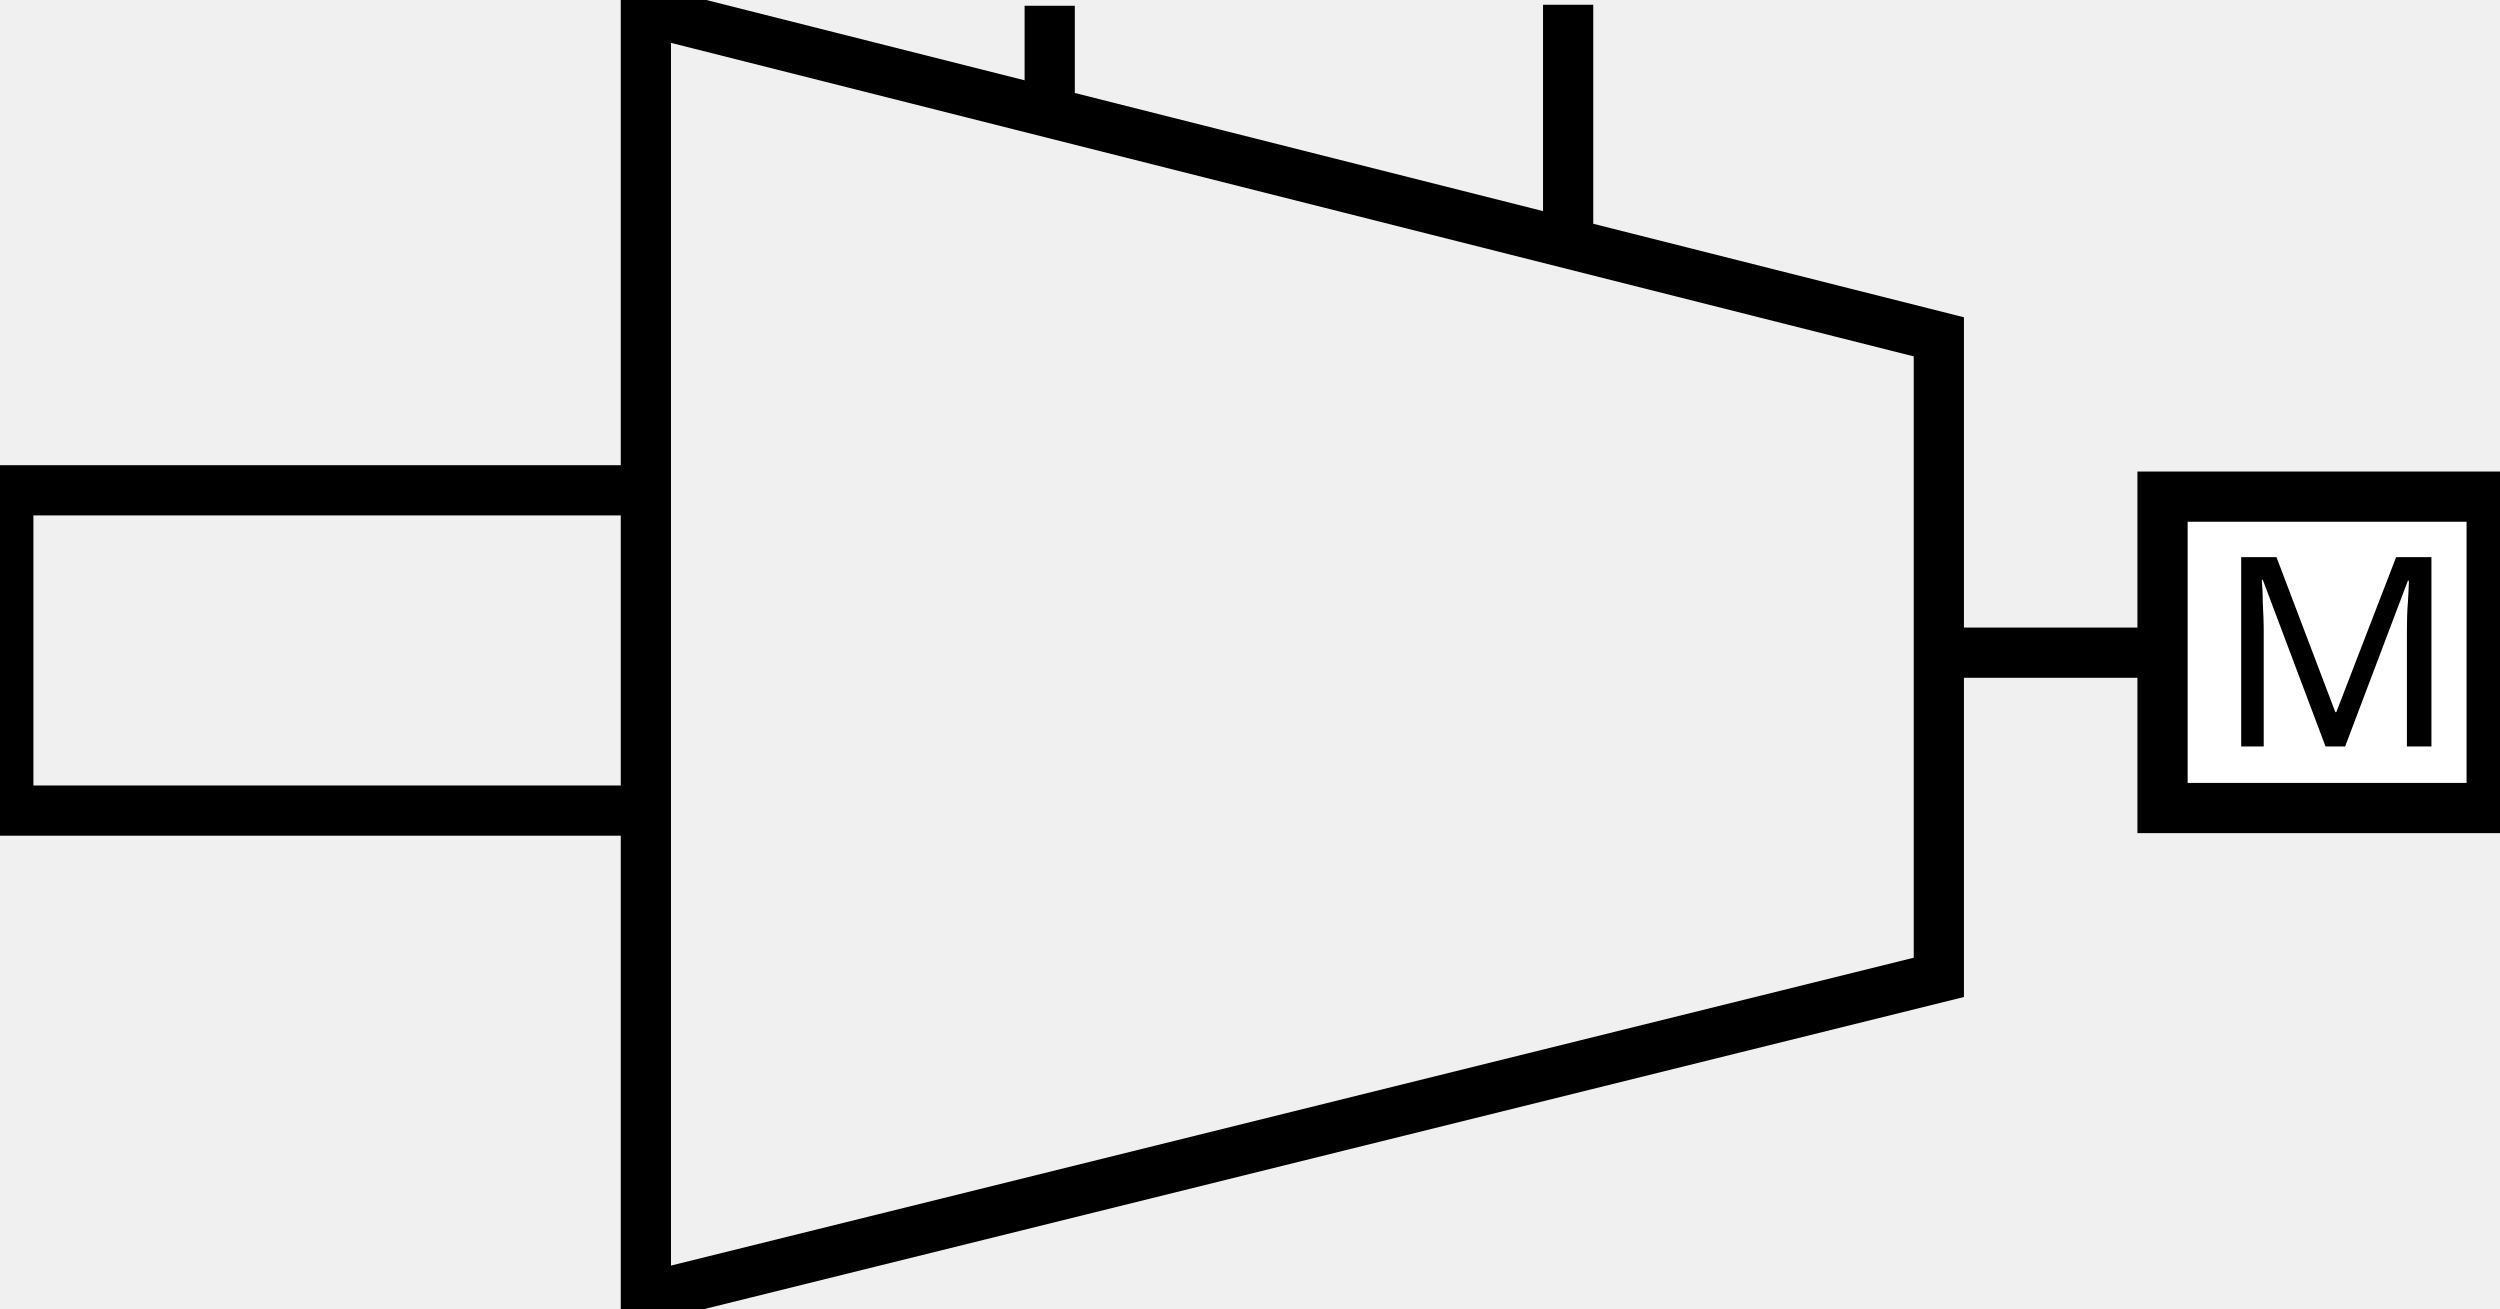
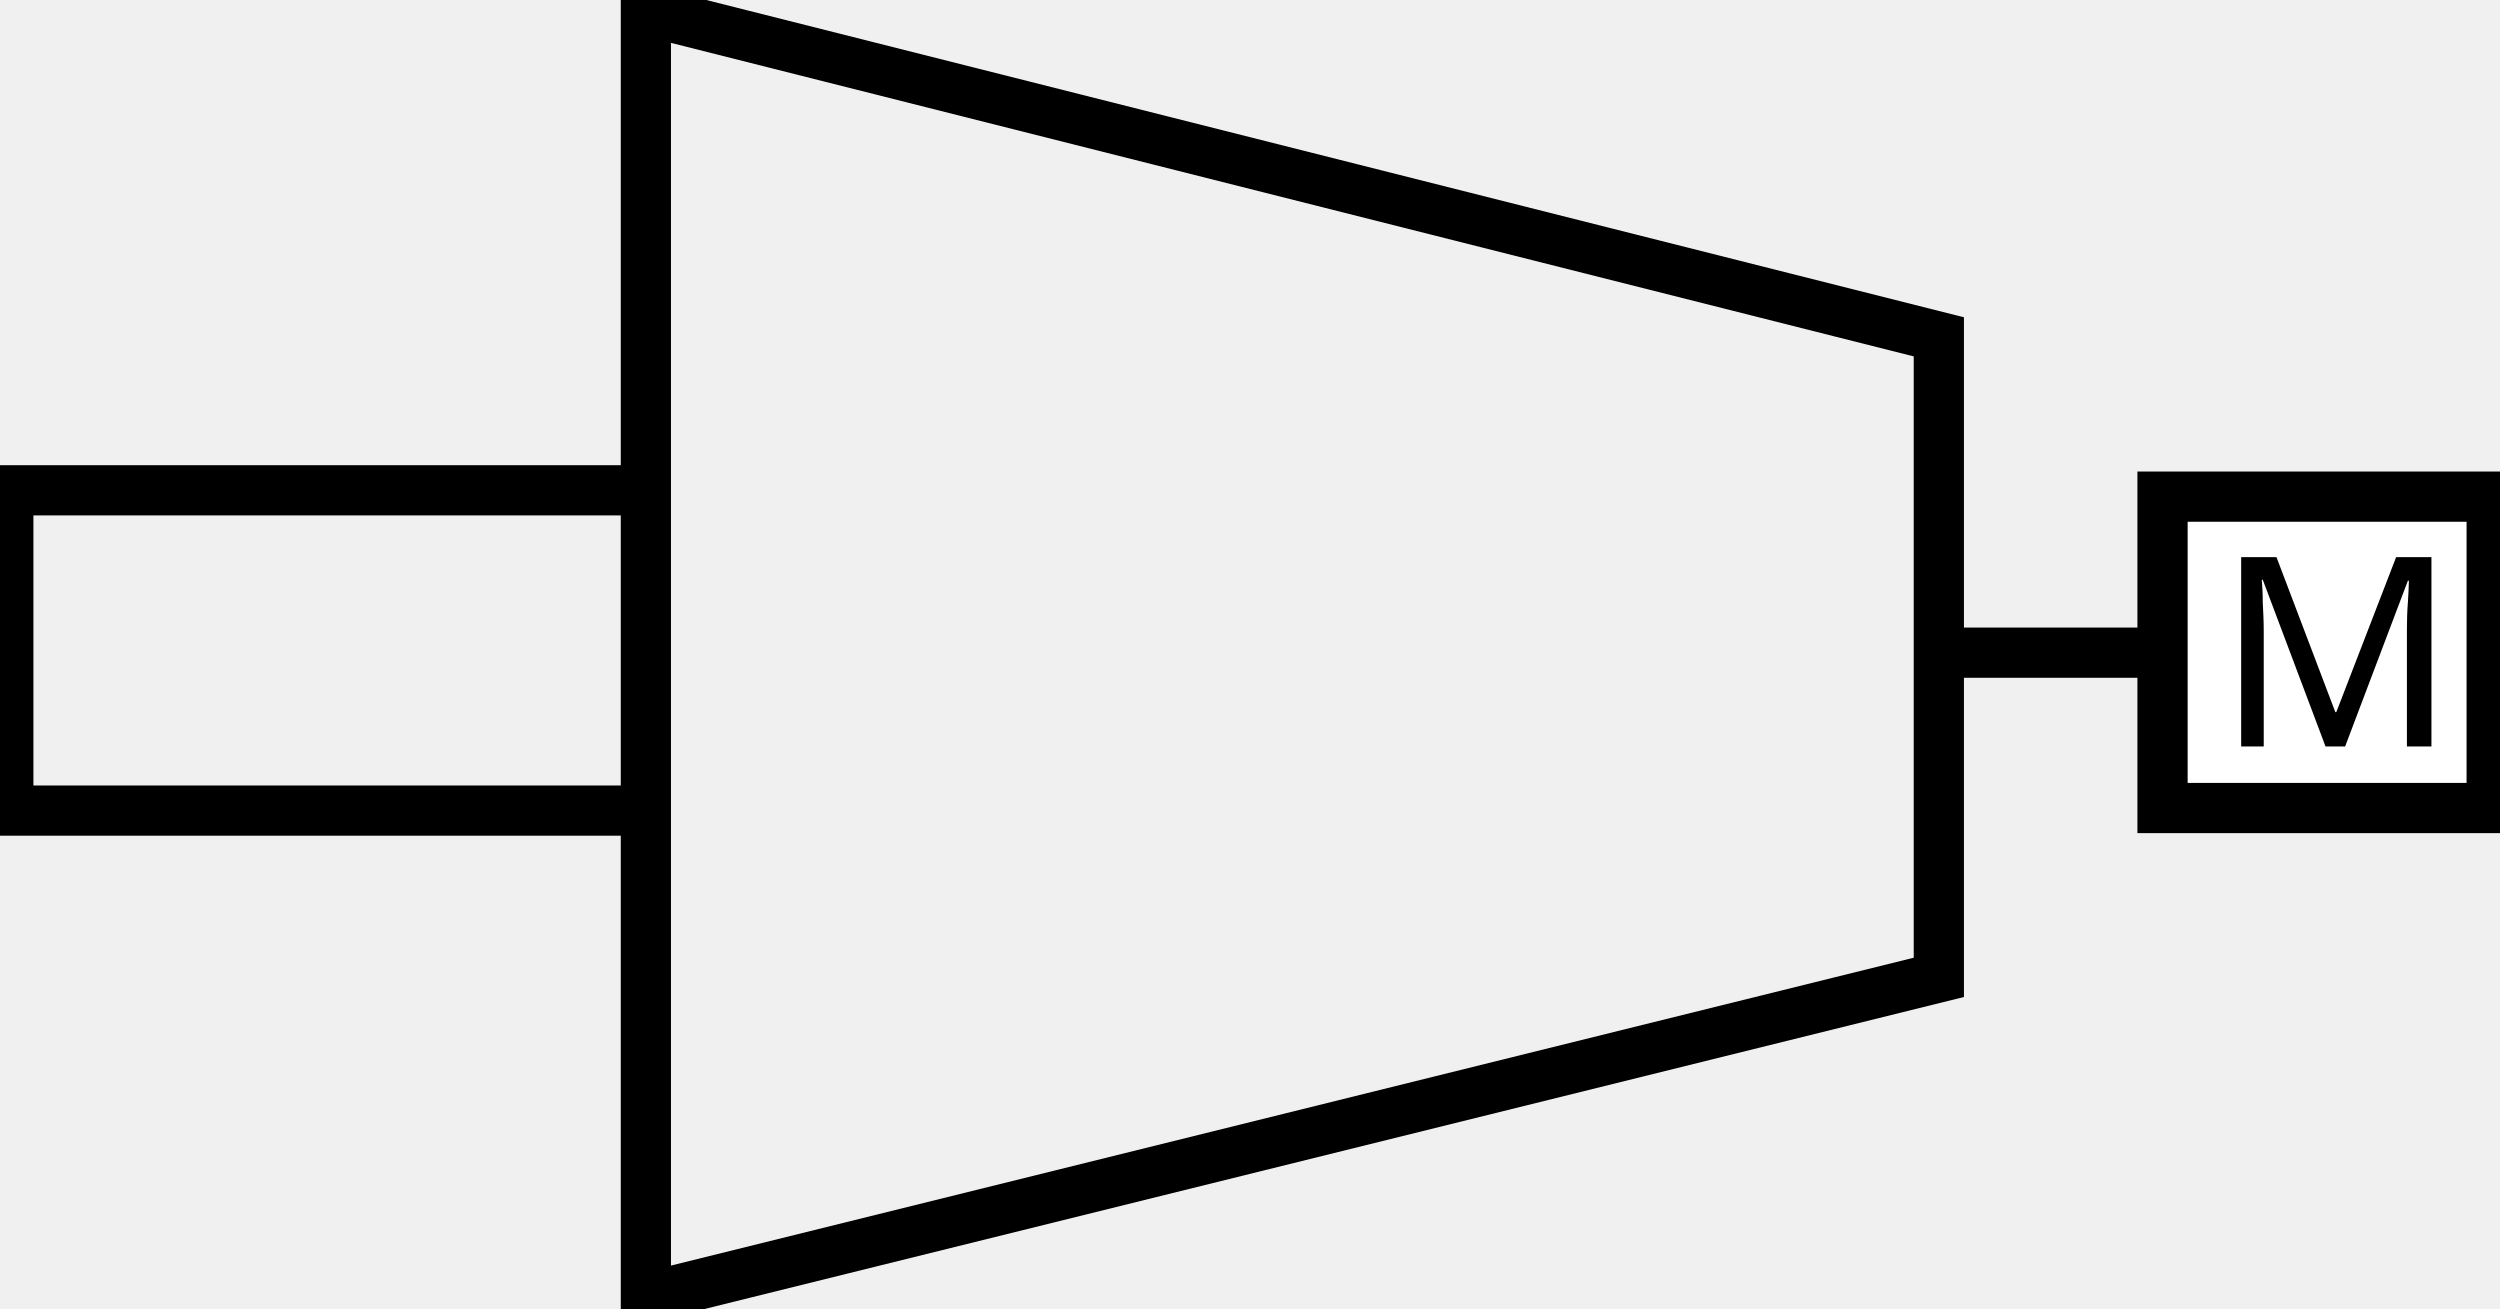
<svg xmlns="http://www.w3.org/2000/svg" xmlns:ns2="http://www.openswatchbook.org/uri/2009/osb" xmlns:xlink="http://www.w3.org/1999/xlink" id="svg989" version="1.1" viewBox="0 0 39.831 20.844" height="20.844mm" width="39.831mm">
  <defs id="defs983">
    <linearGradient xlink:href="#linearGradient4621" id="linearGradient4623" x1="552.601" y1="62.348" x2="557.846" y2="62.348" gradientUnits="userSpaceOnUse" gradientTransform="translate(-432.2291,85.87192)" />
    <linearGradient id="linearGradient4621" ns2:paint="solid">
      <stop style="stop-color:#000000;stop-opacity:1;" offset="0" id="stop4619" />
    </linearGradient>
  </defs>
  <g transform="translate(-85.91768,-137.8263)" id="layer1">
-     <g id="g1606">
-       <path id="path3798" d="m 96.208,137.996 20.6,5.197 v 10.205 l -20.6,5.103 z" style="fill:none;fill-rule:evenodd;stroke:#000000;stroke-width:0.8;stroke-linecap:butt;stroke-linejoin:miter;stroke-opacity:1;stroke-miterlimit:4;stroke-dasharray:none" />
-       <path id="path3800" d="M 96.255,145.638 H 86.05 v 5.103 H 96.35" style="fill:none;fill-rule:evenodd;stroke:#000000;stroke-width:0.8;stroke-linecap:butt;stroke-linejoin:miter;stroke-opacity:1;stroke-miterlimit:4;stroke-dasharray:none" />
-       <path id="path3802" d="m 116.69,148.225 h 3.591" style="fill:none;fill-rule:evenodd;stroke:#000000;stroke-width:0.8;stroke-linecap:butt;stroke-linejoin:miter;stroke-opacity:1;stroke-miterlimit:4;stroke-dasharray:none" />
-       <path id="path3806" d="m 102.642,137.918 v 1.687" style="fill:none;fill-rule:evenodd;stroke:#000000;stroke-width:0.8;stroke-linecap:butt;stroke-linejoin:miter;stroke-opacity:1;stroke-miterlimit:4;stroke-dasharray:none" />
-       <path id="path3810" d="m 110.902,137.902 v 3.921" style="fill:none;fill-rule:evenodd;stroke:#000000;stroke-width:0.8;stroke-linecap:butt;stroke-linejoin:miter;stroke-opacity:1;stroke-miterlimit:4;stroke-dasharray:none" />
+     <g id="g92">
+       <path id="path3798" d="m 96.208,137.996 20.6,5.197 v 10.205 l -20.6,5.103 z" style="fill:none;fill-rule:evenodd;stroke:#000000;stroke-width:0.8;stroke-linecap:butt;stroke-linejoin:miter;stroke-miterlimit:4;stroke-dasharray:none;stroke-opacity:1" />
+       <path id="path3800" d="M 96.255,145.638 H 86.05 v 5.103 H 96.35" style="fill:none;fill-rule:evenodd;stroke:#000000;stroke-width:0.8;stroke-linecap:butt;stroke-linejoin:miter;stroke-miterlimit:4;stroke-dasharray:none;stroke-opacity:1" />
+       <path id="path3802" d="m 116.69,148.225 h 3.591" style="fill:none;fill-rule:evenodd;stroke:#000000;stroke-width:0.8;stroke-linecap:butt;stroke-linejoin:miter;stroke-miterlimit:4;stroke-dasharray:none;stroke-opacity:1" />
      <rect style="fill:#ffffff;stroke:url(#linearGradient4623);stroke-width:0.8;stroke-miterlimit:4;stroke-dasharray:none" y="145.739" x="120.372" height="4.961" width="5.244" id="rect3812" />
-       <text id="text4627" y="149.721" x="121.217" style="font-style:normal;font-weight:normal;font-size:4.233px;line-height:1.25;font-family:sans-serif;letter-spacing:0px;word-spacing:0px;fill:#000000;fill-opacity:1;stroke:none;stroke-width:0.8;stroke-linecap:butt;stroke-linejoin:miter;stroke-opacity:1;stroke-miterlimit:4;stroke-dasharray:none" xml:space="preserve">
+       <text id="text4627" y="149.721" x="121.217" style="font-style:normal;font-weight:normal;font-size:4.233px;line-height:1.25;font-family:sans-serif;letter-spacing:0px;word-spacing:0px;fill:#000000;fill-opacity:1;stroke:none;stroke-width:0.8;stroke-linecap:butt;stroke-linejoin:miter;stroke-miterlimit:4;stroke-dasharray:none;stroke-opacity:1" xml:space="preserve">
        <tspan style="font-size:4.233px;stroke-width:0.8;stroke-miterlimit:4;stroke-dasharray:none" y="149.721" x="121.217" id="tspan4625">M</tspan>
      </text>
    </g>
  </g>
</svg>
